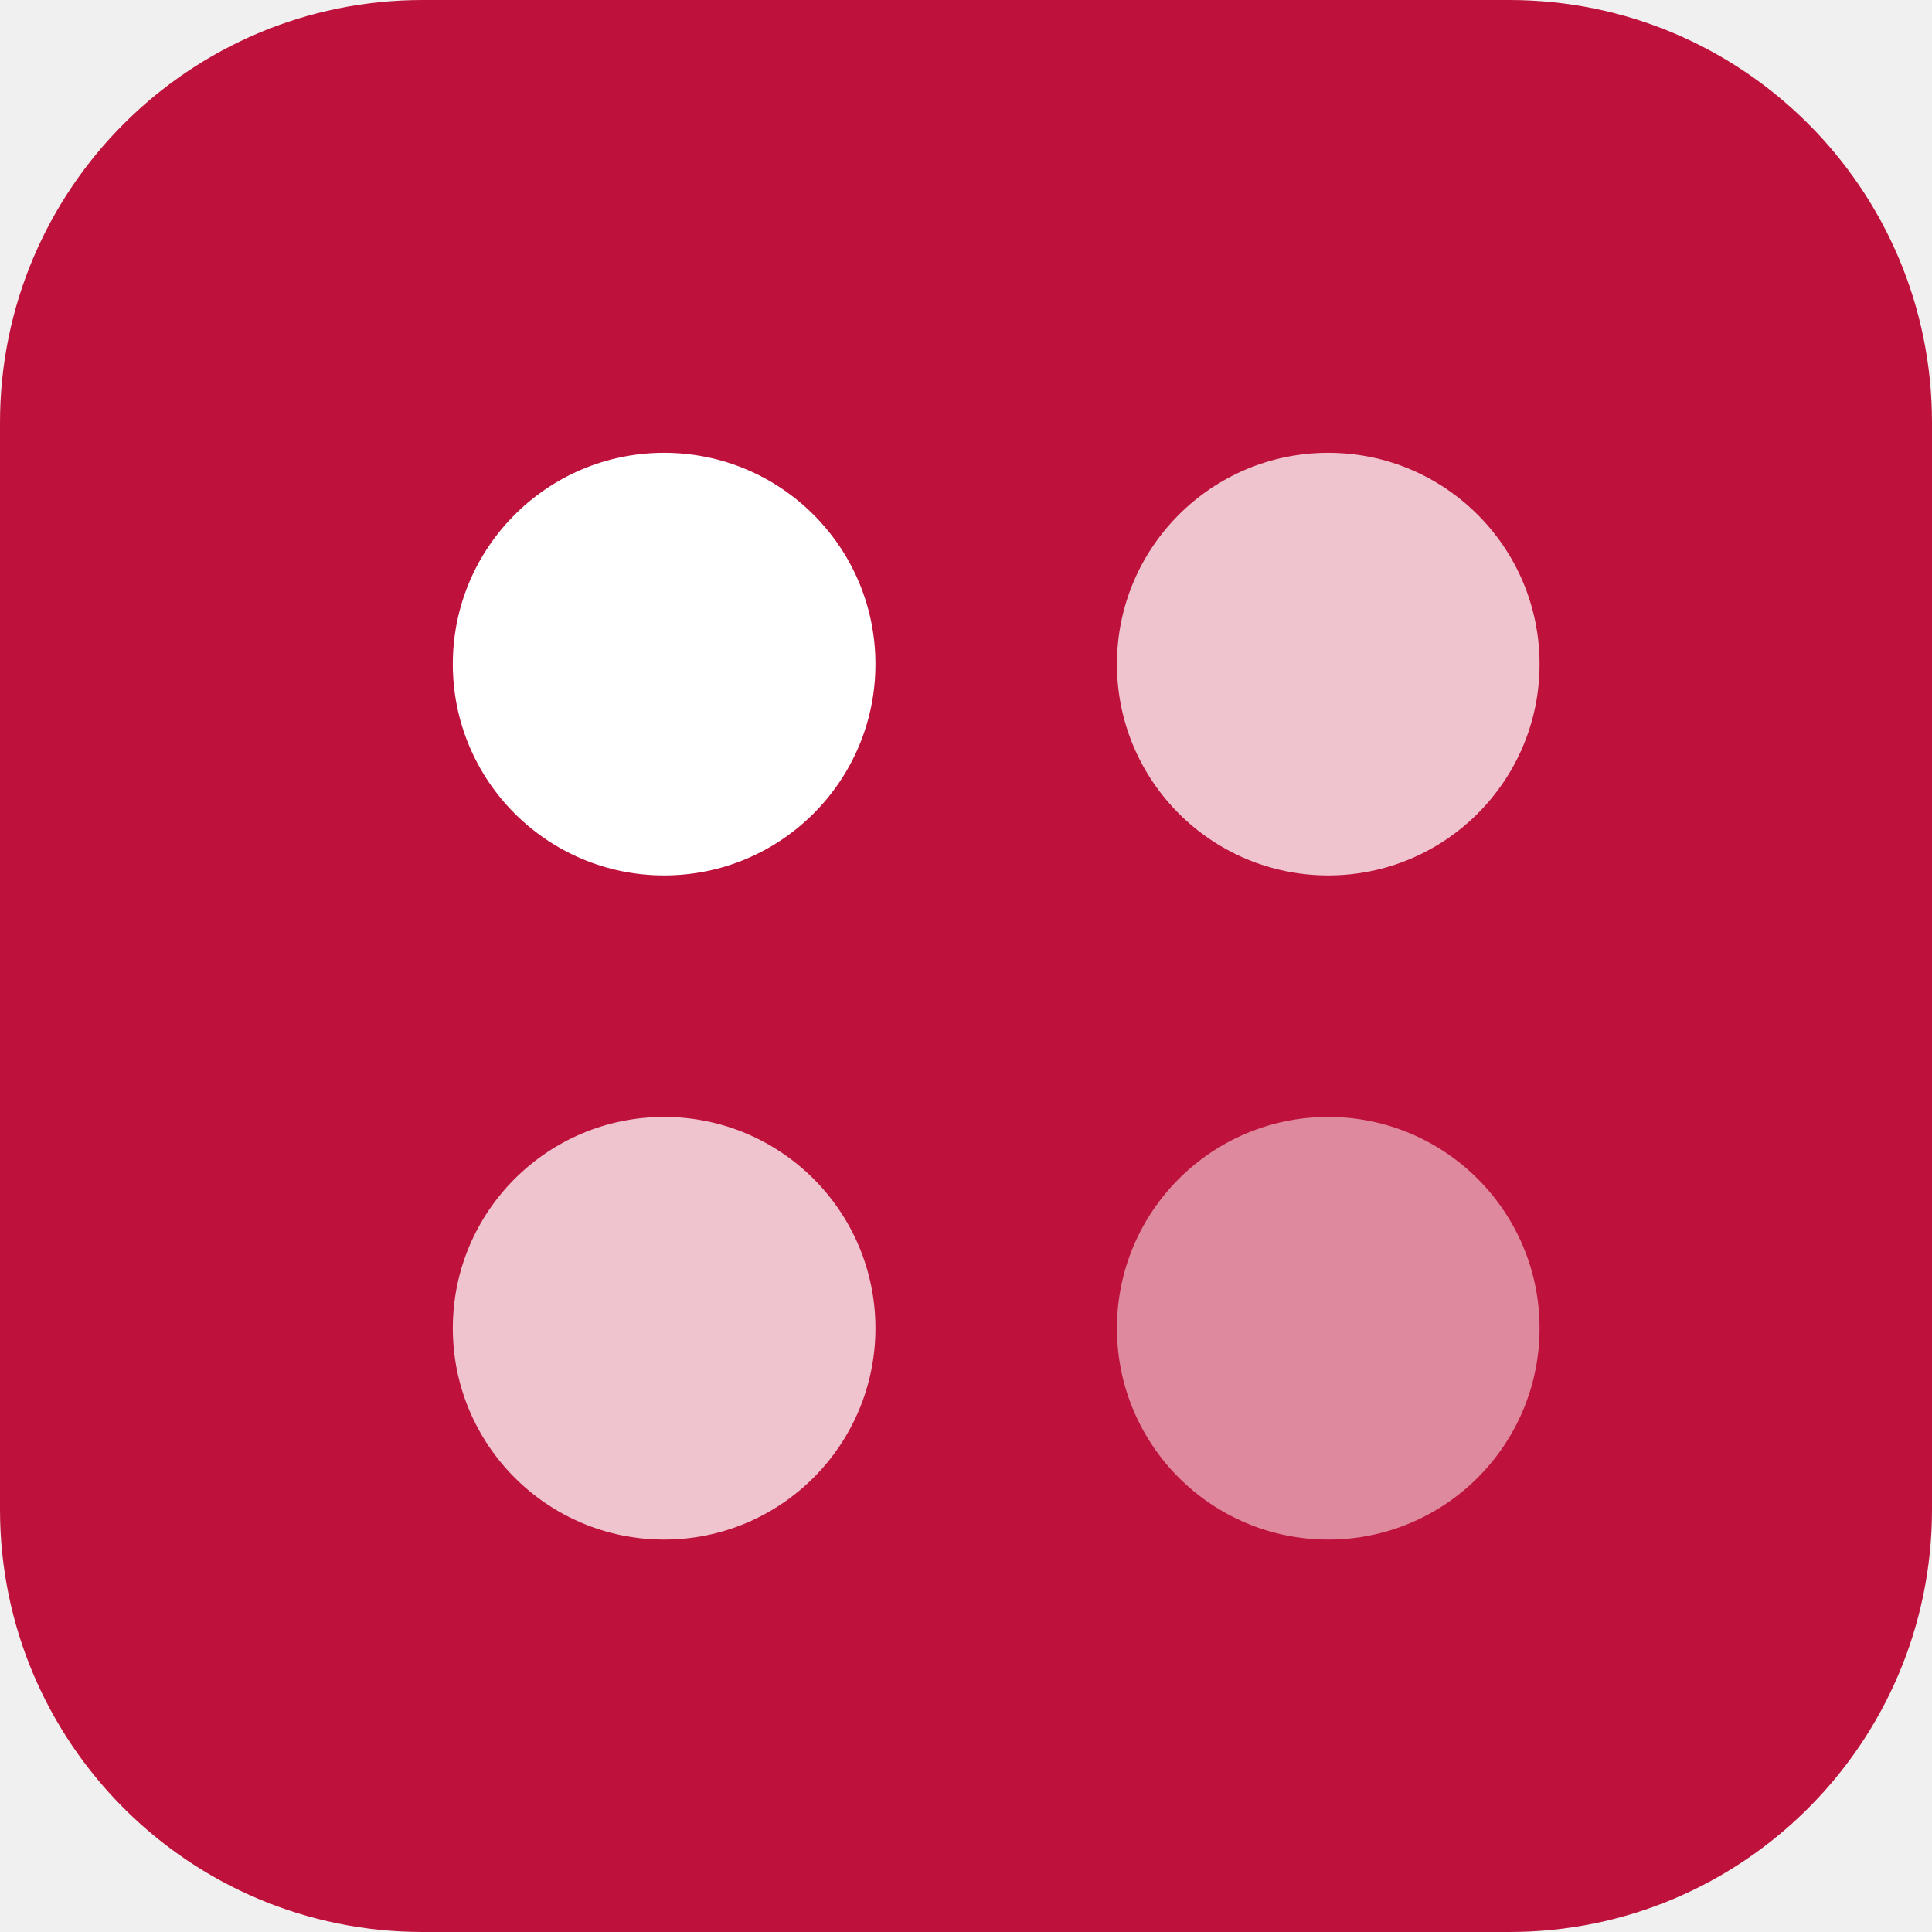
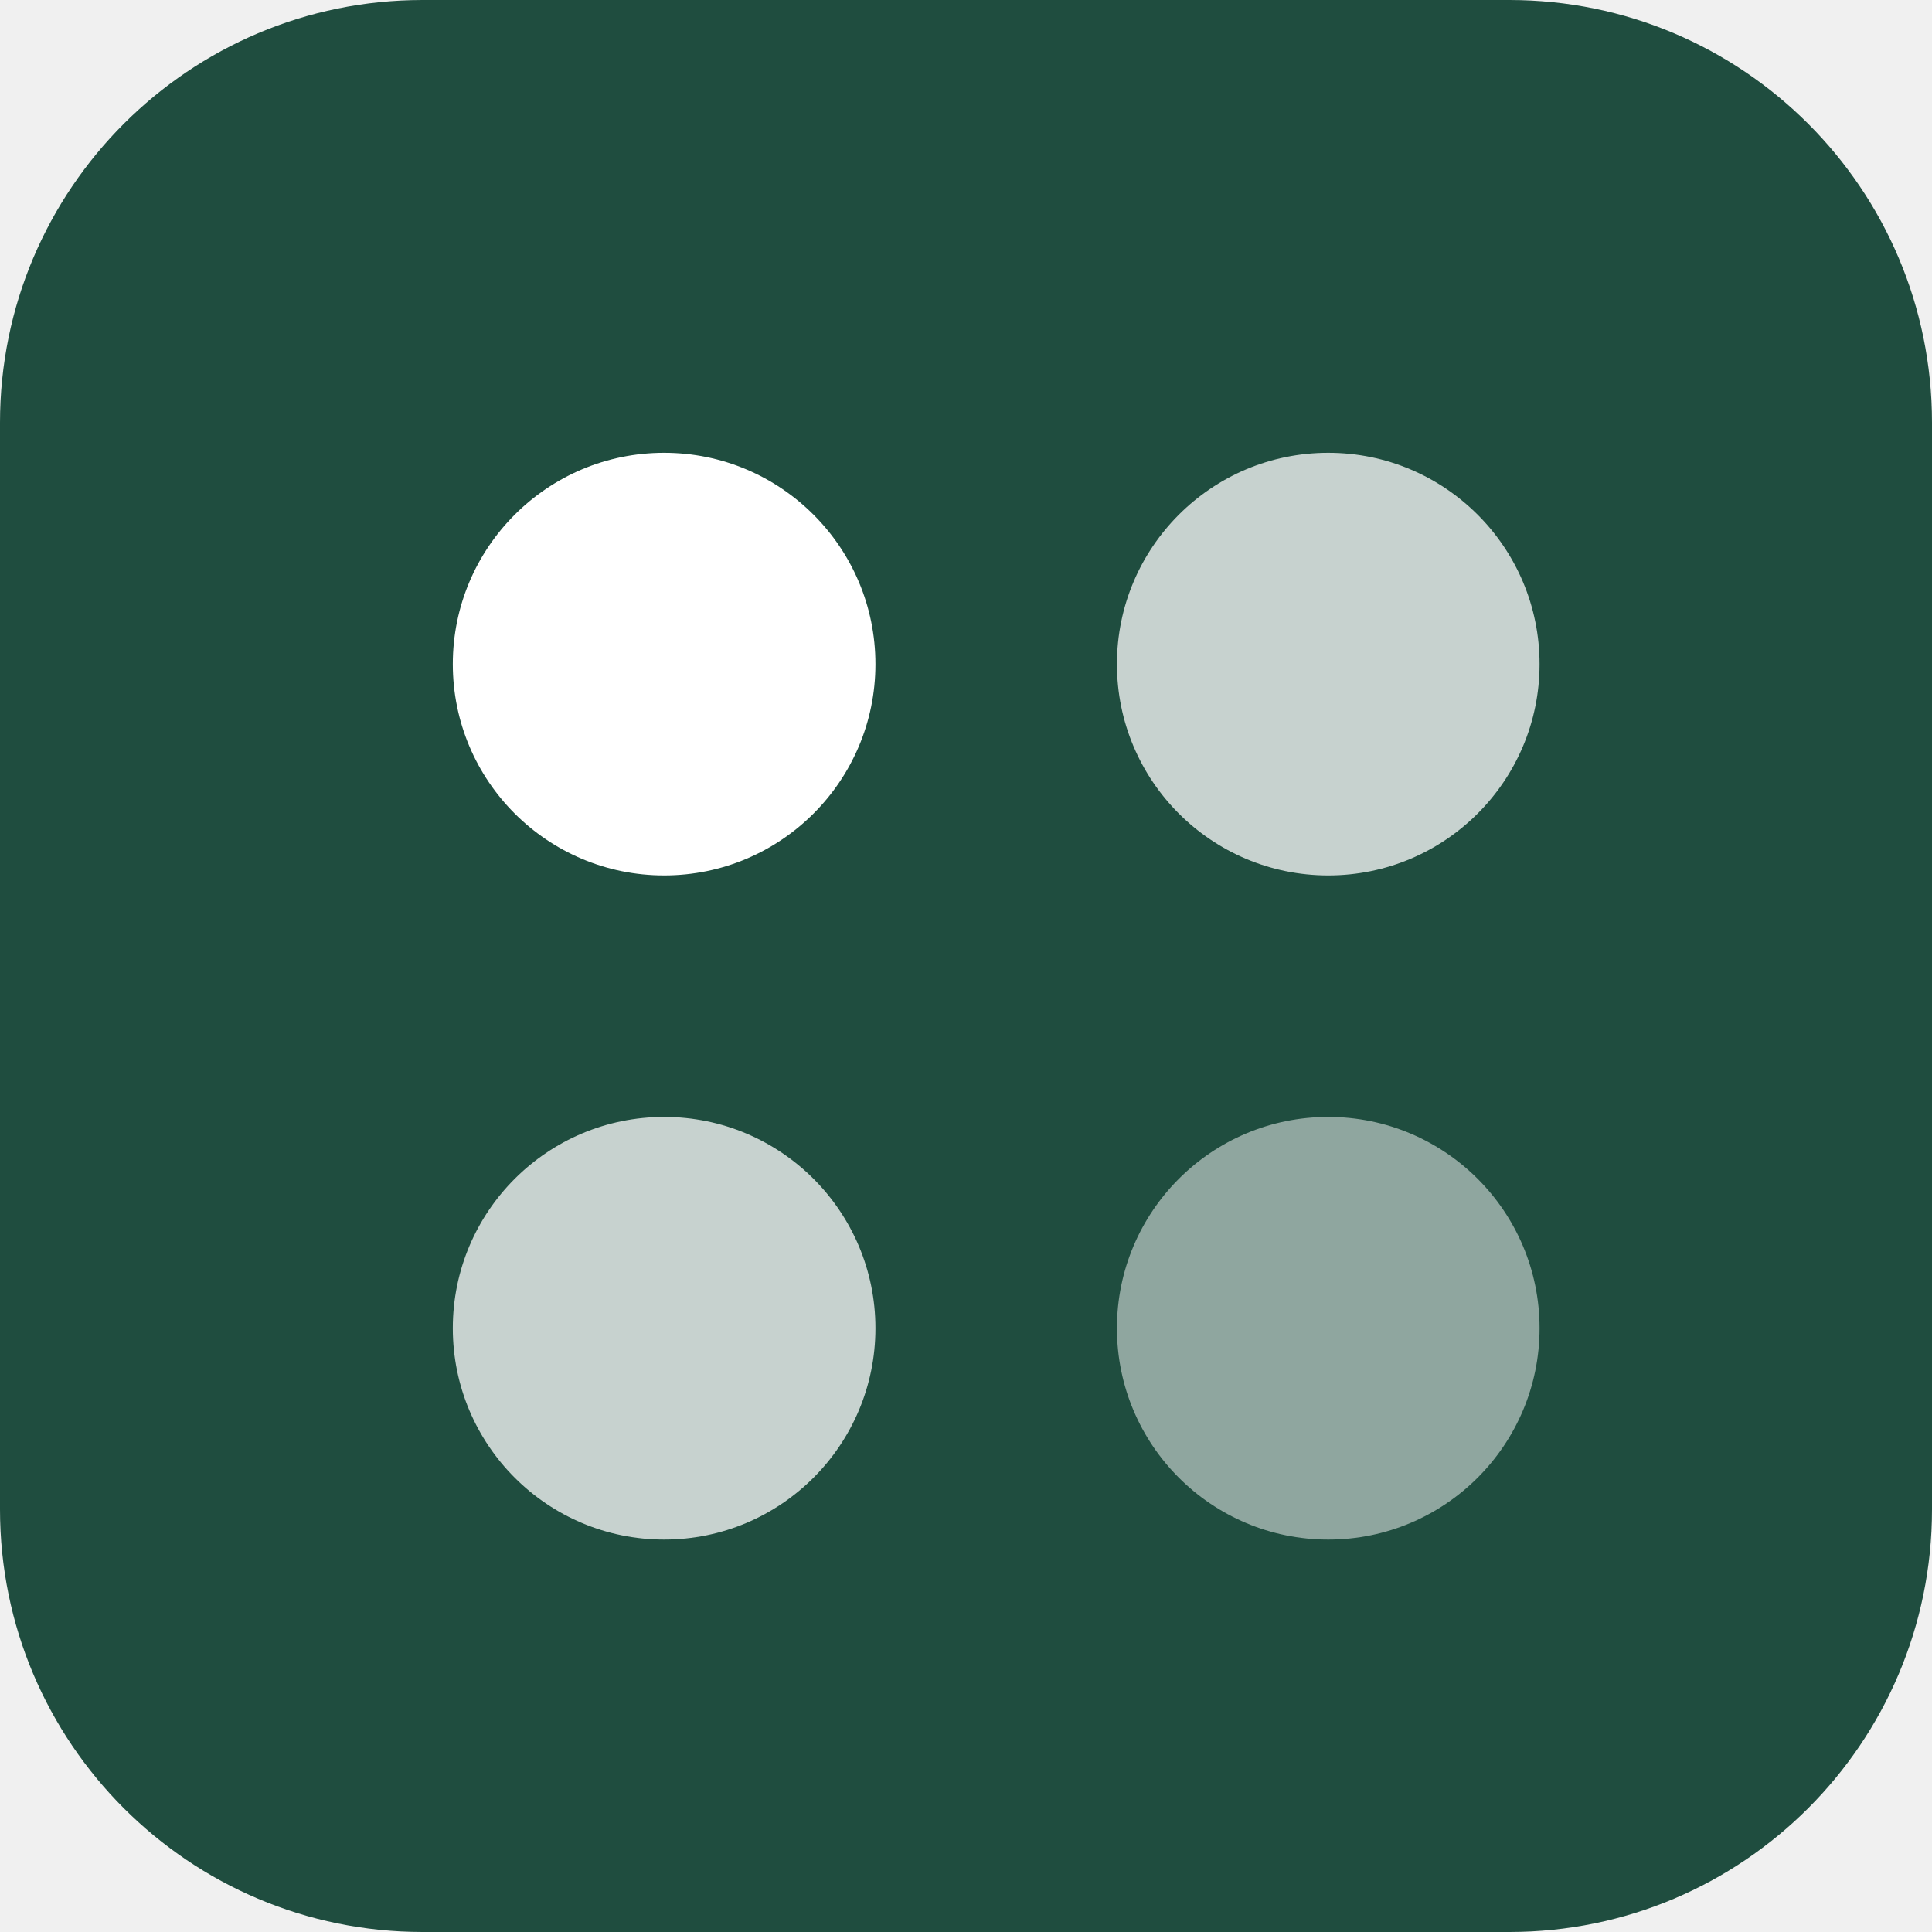
<svg xmlns="http://www.w3.org/2000/svg" viewBox="0 0 64 64">
-   <rect width="64" height="64" rx="14" fill="#be123c" />
+   <rect width="64" height="64" rx="14" fill="#1f4d3f" />
  <circle cx="22" cy="22" r="7" fill="#fff" />
  <circle cx="44" cy="22" r="7" fill="#fff" fill-opacity="0.75" />
  <circle cx="22" cy="44" r="7" fill="#fff" fill-opacity="0.75" />
  <circle cx="44" cy="44" r="7" fill="#fff" fill-opacity="0.5" />
</svg>
